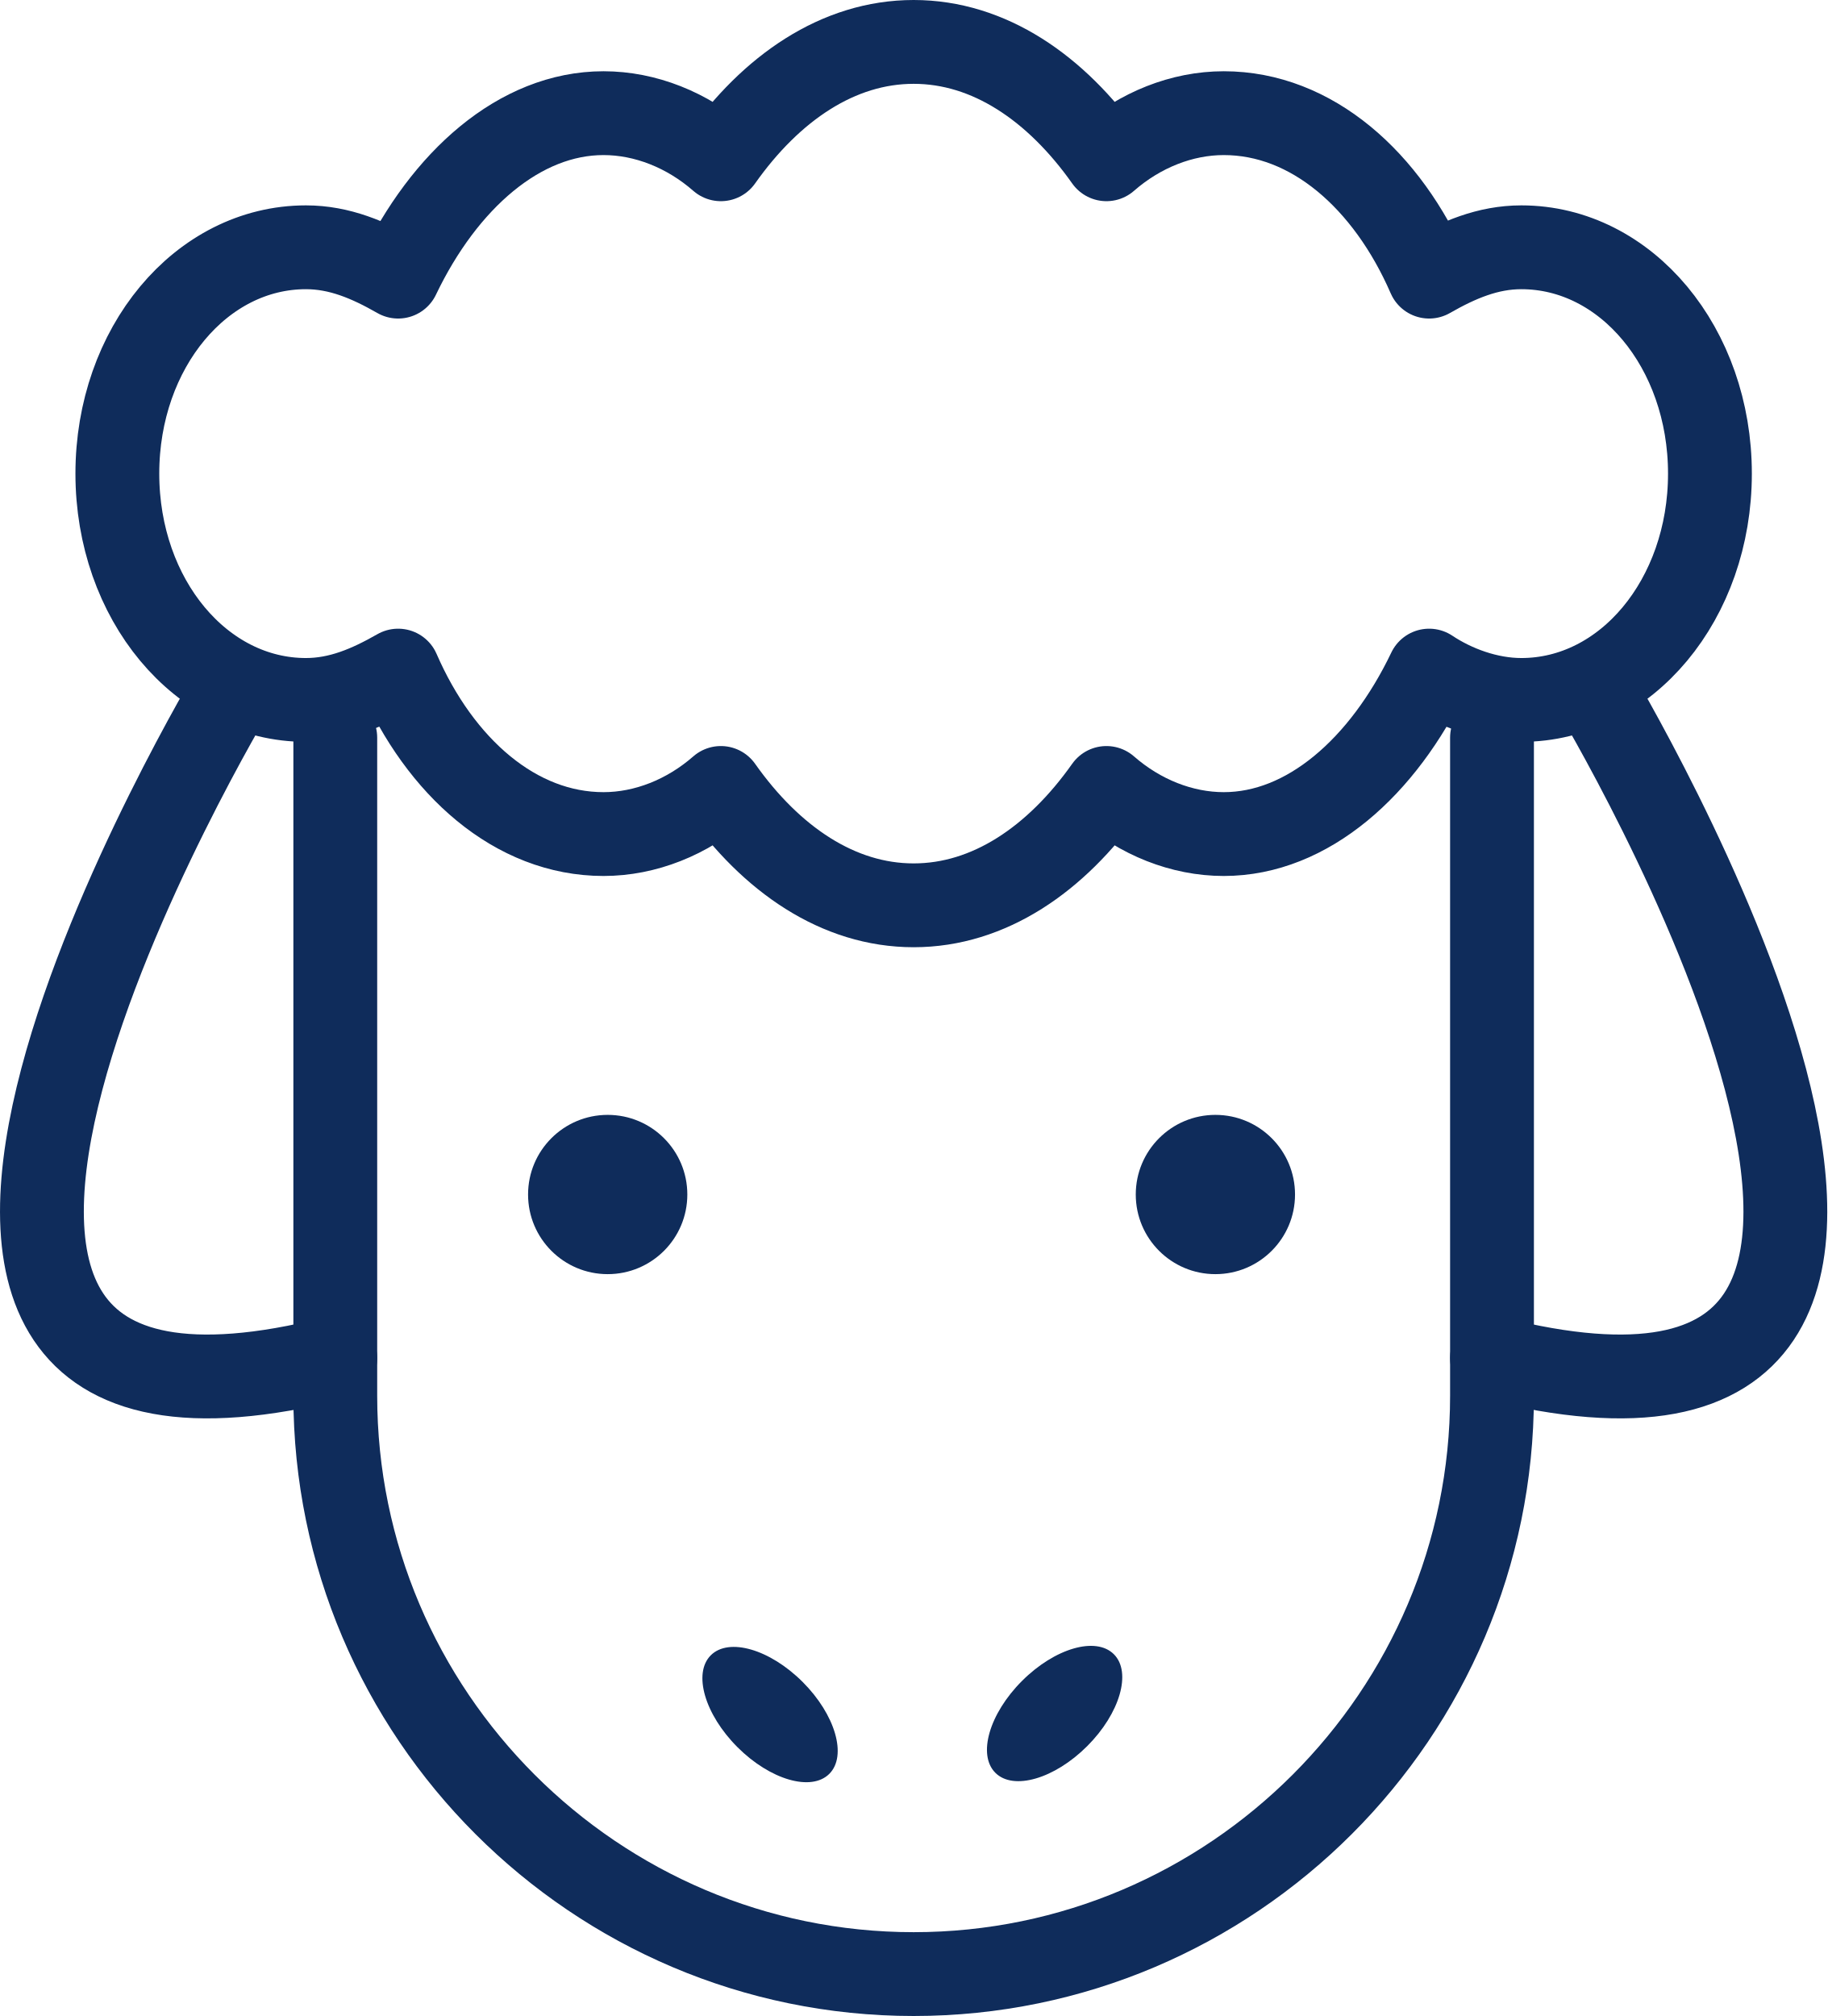
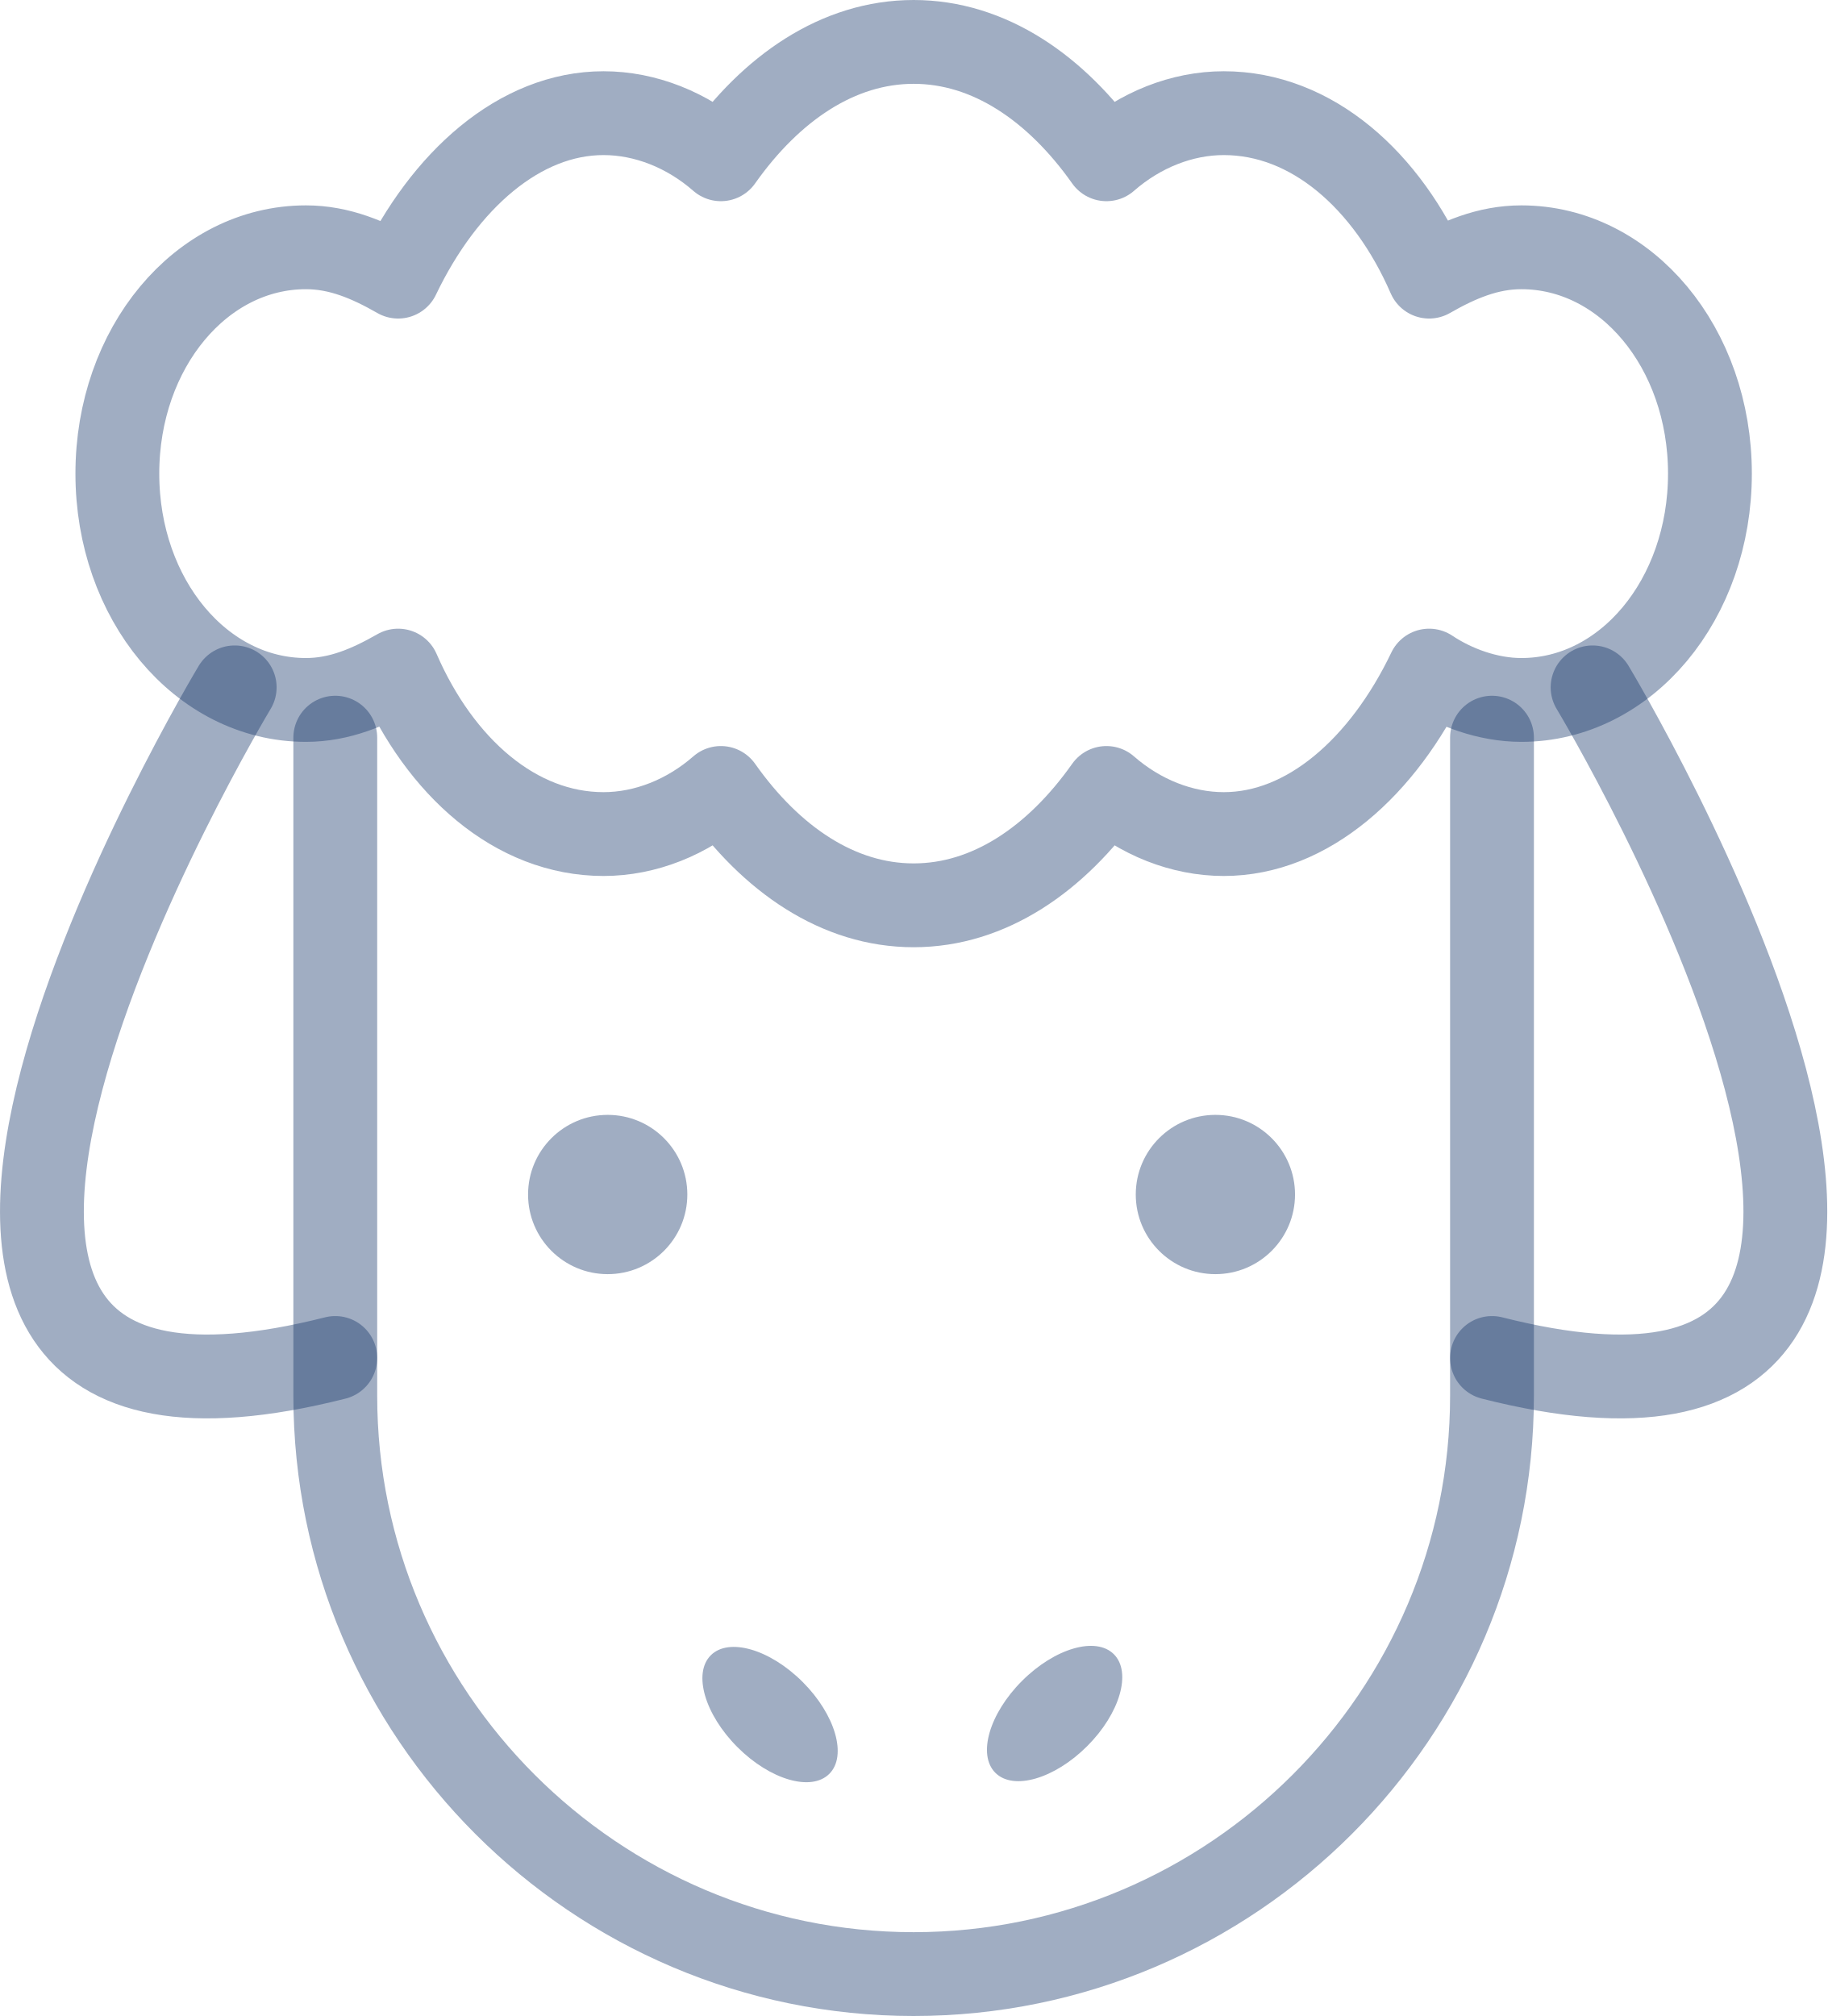
<svg xmlns="http://www.w3.org/2000/svg" version="1.1" x="0px" y="0px" width="43.6px" height="48.1px" viewBox="0 0 43.6 48.1" style="enable-background:new 0 0 43.6 48.1;" xml:space="preserve">
  <style type="text/css">
- 	.st0{fill:none;stroke:#0f2c5b;stroke-width:2;stroke-linecap:round;stroke-linejoin:round;stroke-miterlimit:10;}
- 	.st1{fill:#0f2c5b;}
+ 	.st0{fill:none;stroke:rgba(19, 51, 104, .4);stroke-width:2;stroke-linecap:round;stroke-linejoin:round;stroke-miterlimit:10;}
+ 	.st1{fill:rgba(19, 51, 104, .4);}
</style>
  <defs>
</defs>
  <g>
    <path class="st0" d="M35.6,17.6v15.7c0,7.6-6.2,13.8-13.8,13.8h0C14.2,47.1,8,40.9,8,33.3V17.6" />
    <path class="st0" d="M36.3,5.9c-0.8,0-1.5,0.3-2.2,0.7c-1-2.3-2.8-3.9-4.9-3.9c-1,0-2,0.4-2.8,1.1C25.2,2.1,23.6,1,21.8,1   s-3.4,1.1-4.6,2.8c-0.8-0.7-1.8-1.1-2.8-1.1c-2,0-3.8,1.6-4.9,3.9C8.8,6.2,8.1,5.9,7.3,5.9c-2.5,0-4.5,2.4-4.5,5.4   c0,3,2,5.4,4.5,5.4c0.8,0,1.5-0.3,2.2-0.7c1,2.3,2.8,3.9,4.9,3.9c1,0,2-0.4,2.8-1.1c1.2,1.7,2.8,2.8,4.6,2.8s3.4-1.1,4.6-2.8   c0.8,0.7,1.8,1.1,2.8,1.1c2,0,3.8-1.6,4.9-3.9c0.6,0.4,1.4,0.7,2.2,0.7c2.5,0,4.5-2.4,4.5-5.4C40.8,8.3,38.8,5.9,36.3,5.9z" />
    <path class="st0" d="M5.6,16.4c0,0-11.8,19.6,2.4,16" />
    <path class="st0" d="M38,16.4c0,0,11.8,19.6-2.4,16" />
    <g>
      <circle class="st1" cx="14.5" cy="28.5" r="1.9" />
      <circle class="st1" cx="29" cy="28.5" r="1.9" />
    </g>
    <g>
      <ellipse transform="matrix(0.7071 -0.7071 0.7071 0.7071 -23.5571 24.9982)" class="st1" cx="18.4" cy="40.9" rx="1.1" ry="2" />
      <ellipse transform="matrix(0.7071 -0.7071 0.7071 0.7071 -21.5757 29.7816)" class="st1" cx="25.2" cy="40.9" rx="2" ry="1.1" />
    </g>
  </g>
</svg>
